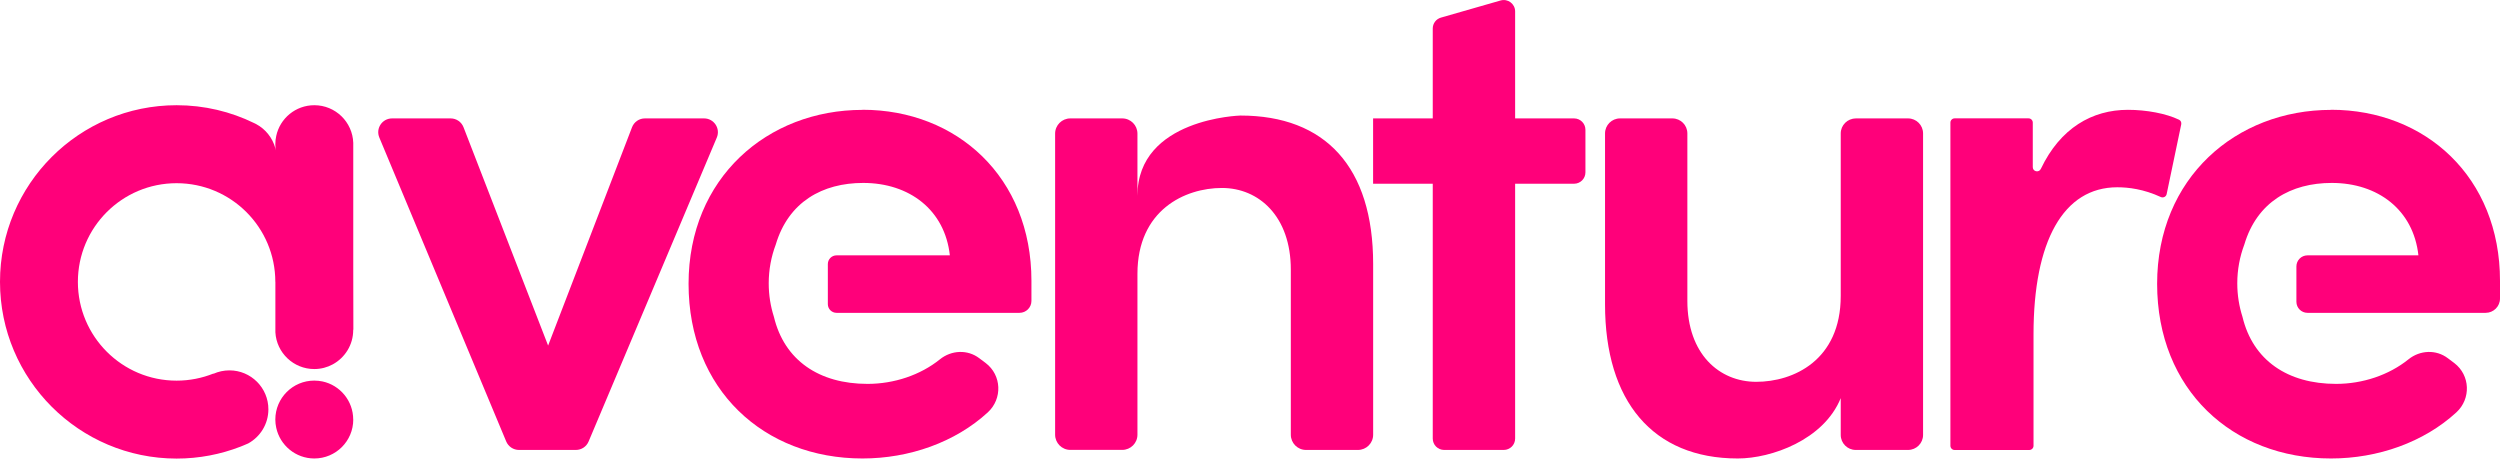
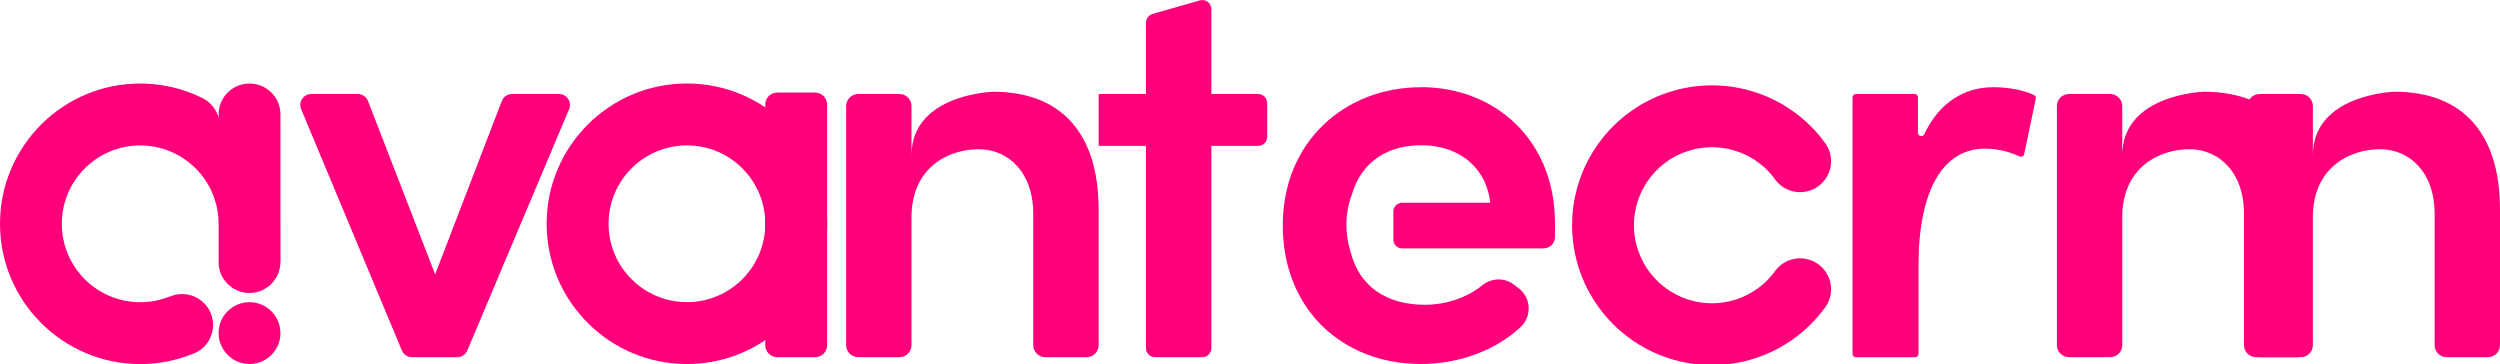
- <svg xmlns="http://www.w3.org/2000/svg" id="Camada_1" data-name="Camada 1" viewBox="0 0 471.89 86.54">
-   <defs>
-     <style>
-       .cls-1 {
-         fill: #ff007a;
-       }
-     </style>
-   </defs>
-   <g>
-     <path class="cls-1" d="M121.73,22.35h11.17c1.86,0,3.13,1.9,2.4,3.62l-24.2,57.37c-.41.97-1.35,1.59-2.4,1.59h-10.74c-1.05,0-2-.63-2.41-1.6l-23.95-57.37c-.72-1.72.54-3.61,2.41-3.61h11.05c1.08,0,2.04.66,2.43,1.66l15.97,41.22,15.84-41.21c.39-1.01,1.35-1.67,2.43-1.67Z" />
-     <path class="cls-1" d="M162.8,20.74c-17.95,0-32.83,12.86-32.83,32.83s14.2,32.97,32.83,32.97c8.84,0,17.51-3.06,23.65-8.7,2.8-2.57,2.63-7.02-.4-9.32l-1.2-.9c-2.22-1.69-5.27-1.54-7.44.21-3.69,2.97-8.64,4.63-13.66,4.63-9.12,0-15.7-4.43-17.67-12.66-.63-1.97-.98-4.1-.98-6.32,0-2.59.48-5.07,1.33-7.32,2.4-8.06,8.82-11.63,16.51-11.63,8.71,0,15.41,5.09,16.35,13.67h-21.39c-.91,0-1.64.74-1.64,1.64v7.57c0,.91.74,1.64,1.64,1.64h34.54c1.24,0,2.25-1.01,2.25-2.25v-3.79c0-19.56-14.07-32.29-31.89-32.29Z" />
-     <path class="cls-1" d="M440,20.74c-17.95,0-32.83,12.86-32.83,32.83s14.2,32.97,32.83,32.97c8.84,0,17.51-3.06,23.65-8.7,2.8-2.57,2.63-7.02-.4-9.32l-1.2-.9c-2.22-1.69-5.27-1.54-7.44.21-3.69,2.97-8.64,4.63-13.66,4.63-9.12,0-15.7-4.43-17.67-12.66-.63-1.97-.98-4.1-.98-6.32,0-2.59.48-5.07,1.33-7.32,2.4-8.06,8.82-11.63,16.51-11.63,8.71,0,15.41,5.09,16.35,13.67h-20.94c-1.16,0-2.09.94-2.09,2.09v6.67c0,1.16.94,2.09,2.09,2.09h33.64c1.48,0,2.7-1.21,2.7-2.7v-3.34c0-19.56-14.07-32.29-31.89-32.29Z" />
-     <path class="cls-1" d="M259.19,49.82v32.24c0,1.59-1.29,2.87-2.87,2.87h-9.8c-1.59,0-2.87-1.29-2.87-2.87v-31.17c0-10.05-6.03-15.41-13-15.41s-15.95,4.15-15.95,16.21v30.36c0,1.59-1.29,2.87-2.87,2.87h-9.8c-1.59,0-2.87-1.29-2.87-2.87V25.22c0-1.59,1.29-2.87,2.87-2.87h9.8c1.59,0,2.87,1.29,2.87,2.87v11.72c0-14.6,19.43-15.13,19.43-15.13,16.08,0,25.06,9.78,25.06,28.01Z" />
-     <path class="cls-1" d="M299.26,24.5v8.03c0,1.19-.96,2.15-2.15,2.15h-11.12v48.1c0,1.19-.96,2.15-2.15,2.15h-11.25c-1.19,0-2.15-.96-2.15-2.15v-48.1h-11.26v-12.33h11.26V5.38c0-.96.63-1.8,1.56-2.06l11.25-3.23c1.37-.39,2.74.64,2.74,2.06v20.2h11.12c1.19,0,2.15.96,2.15,2.15Z" />
-     <path class="cls-1" d="M350.28,22.35h9.88c1.56,0,2.83,1.27,2.83,2.83v56.92c0,1.56-1.27,2.83-2.83,2.83h-9.88c-1.56,0-2.83-1.27-2.83-2.83v-6.95c-3.22,7.91-13.13,11.39-19.43,11.39-16.08,0-25.06-10.85-25.06-29.08V25.18c0-1.56,1.27-2.83,2.83-2.83h9.88c1.56,0,2.83,1.27,2.83,2.83v31.61c0,10.05,6.03,15.28,13,15.28s15.95-4.02,15.95-16.21v-30.67c0-1.56,1.27-2.83,2.83-2.83Z" />
-     <path class="cls-1" d="M411.72,23.48l-2.75,13.15c-.1.5-.64.77-1.1.56-3.25-1.5-6.13-1.84-8.22-1.84-10.18,0-15.81,10.18-15.81,27.74v21.05c0,.44-.36.8-.8.8h-14.09c-.44,0-.8-.36-.8-.8V23.14c0-.44.36-.8.8-.8h13.95c.44,0,.8.36.8.8v8.41c0,.85,1.15,1.1,1.52.33,3.67-7.72,9.7-11.15,16.44-11.15,3.49,0,7.2.69,9.65,1.87.32.15.49.52.41.87Z" />
+ <svg xmlns="http://www.w3.org/2000/svg" viewBox="0 0 594.38 86.54" role="img" aria-label="avantecrm">
+   <g fill="#ff007a">
+     <path d="M66.67,62.23s0,.05,0,.07c0,2.79-1.56,5.22-3.85,6.47h0c-1.04.57-2.23.89-3.5.89-3.92,0-7.12-3.07-7.34-6.93v-9.52h-.01c0-10.29-8.34-18.63-18.64-18.63s-18.63,8.34-18.63,18.63,8.34,18.64,18.63,18.64c2.46,0,4.81-.48,6.96-1.34v.04c.93-.41,1.95-.64,3.02-.64,4.06,0,7.35,3.29,7.35,7.35,0,2.78-1.54,5.19-3.81,6.44-.29.13-.57.25-.87.37-.2.08-.39.16-.59.24-3.74,1.45-7.81,2.25-12.07,2.25C14.93,86.54,0,71.61,0,53.2S14.93,19.86,33.34,19.86c5.24,0,10.21,1.21,14.62,3.37.12.06.24.11.35.17.03.01.05.02.07.04,1.74.94,3.05,2.57,3.59,4.52.04.14.07.28.1.43-.06-.38-.1-.78-.1-1.18,0-.53.06-1.05.17-1.55.71-3.32,3.66-5.8,7.19-5.8,3.98,0,7.22,3.16,7.35,7.11,0,.06,0,.13,0,.19v23.91s.02,11.16.02,11.16h-.03Z" transform="translate(0.00 0)" />
+     <path d="M66.68,79.19c0,4.06-3.29,7.35-7.35,7.35-3.53,0-6.48-2.49-7.19-5.8-.11-.5-.17-1.02-.17-1.55,0-4.06,3.29-7.35,7.35-7.35.53,0,1.05.06,1.55.16,3.32.71,5.8,3.66,5.8,7.19Z" transform="translate(0.00 0)" />
+     <path d="M121.73,22.35h11.17c1.86,0,3.13,1.9,2.4,3.62l-24.2,57.37c-.41.97-1.35,1.59-2.4,1.59h-10.74c-1.05,0-2-.63-2.41-1.6l-23.95-57.37c-.72-1.72.54-3.61,2.41-3.61h11.05c1.08,0,2.04.66,2.43,1.66l15.97,41.22,15.84-41.21c.39-1.01,1.35-1.67,2.43-1.67Z" transform="translate(0.00 0)" />
+     <path d="M129.97,53.2a33.35,33.35 0 1 1 66.7,0a33.35,33.35 0 1 1 -66.7,0ZM181.95,53.2a18.63,18.63 0 1 0 -37.26,0a18.63,18.63 0 1 0 37.26,0Z" />
+     <path d="M184.81,22H193.78c1.59,0,2.87,1.28,2.87,2.87V82.06c0,1.59-1.29,2.87-2.87,2.87H184.81c-1.59,0-2.87-1.28-2.87-2.87V24.87c0-1.59,1.28-2.87,2.87-2.87Z" />
+     <path d="M259.19,49.82v32.24c0,1.59-1.29,2.87-2.87,2.87h-9.8c-1.59,0-2.87-1.29-2.87-2.87v-31.17c0-10.05-6.03-15.41-13-15.41s-15.95,4.15-15.95,16.21v30.36c0,1.59-1.29,2.87-2.87,2.87h-9.8c-1.59,0-2.87-1.29-2.87-2.87V25.22c0-1.59,1.29-2.87,2.87-2.87h9.8c1.59,0,2.87,1.29,2.87,2.87v11.72c0-14.6,19.43-15.13,19.43-15.13,16.08,0,25.06,9.78,25.06,28.01Z" transform="translate(2.01 0)" />
+     <path d="M299.26,24.5v8.03c0,1.19-.96,2.15-2.15,2.15h-11.12v48.1c0,1.19-.96,2.15-2.15,2.15h-11.25c-1.19,0-2.15-.96-2.15-2.15v-48.1h-11.26v-12.33h11.26V5.38c0-.96.63-1.8,1.56-2.06l11.25-3.23c1.37-.39,2.74.64,2.74,2.06v20.2h11.12c1.19,0,2.15.96,2.15,2.15Z" transform="translate(2.02 0)" />
+     <path d="M440,20.74c-17.95,0-32.83,12.86-32.83,32.83s14.2,32.97,32.83,32.97c8.84,0,17.51-3.06,23.65-8.7,2.8-2.57,2.63-7.02-.4-9.32l-1.2-.9c-2.22-1.69-5.27-1.54-7.44.21-3.69,2.97-8.64,4.63-13.66,4.63-9.12,0-15.7-4.43-17.67-12.66-.63-1.97-.98-4.1-.98-6.32,0-2.59.48-5.07,1.33-7.32,2.4-8.06,8.82-11.63,16.51-11.63,8.71,0,15.41,5.09,16.35,13.67h-20.94c-1.16,0-2.09.94-2.09,2.09v6.67c0,1.16.94,2.09,2.09,2.09h33.64c1.48,0,2.7-1.21,2.7-2.7v-3.34c0-19.56-14.07-32.29-31.89-32.29Z" transform="translate(-102.19 0)" />
+     <path d="M411.72,23.48l-2.75,13.15c-.1.5-.64.77-1.1.56-3.25-1.5-6.13-1.84-8.22-1.84-10.18,0-15.81,10.18-15.81,27.74v21.05c0,.44-.36.8-.8.8h-14.09c-.44,0-.8-.36-.8-.8V23.14c0-.44.36-.8.8-.8h13.95c.44,0,.8.36.8.8v8.41c0,.85,1.15,1.1,1.52.33,3.67-7.72,9.7-11.15,16.44-11.15,3.49,0,7.2.69,9.65,1.87.32.15.49.52.41.87Z" transform="translate(72.29 0)" />
+     <path d="M259.19,49.82v32.24c0,1.59-1.29,2.87-2.87,2.87h-9.8c-1.59,0-2.87-1.29-2.87-2.87v-31.17c0-10.05-6.03-15.41-13-15.41s-15.95,4.15-15.95,16.21v30.36c0,1.59-1.29,2.87-2.87,2.87h-9.8c-1.59,0-2.87-1.29-2.87-2.87V25.22c0-1.59,1.29-2.87,2.87-2.87h9.8c1.59,0,2.87,1.29,2.87,2.87v11.72c0-14.6,19.43-15.13,19.43-15.13,16.08,0,25.06,9.78,25.06,28.01Z" transform="translate(289.87 0)" />
+     <path d="M259.19,49.82v32.24c0,1.59-1.29,2.87-2.87,2.87h-9.8c-1.59,0-2.87-1.29-2.87-2.87v-31.17c0-10.05-6.03-15.41-13-15.41s-15.95,4.15-15.95,16.21v30.36c0,1.59-1.29,2.87-2.87,2.87h-9.8c-1.59,0-2.87-1.29-2.87-2.87V25.22c0-1.59,1.29-2.87,2.87-2.87h9.8c1.59,0,2.87,1.29,2.87,2.87v11.72c0-14.6,19.43-15.13,19.43-15.13,16.08,0,25.06,9.78,25.06,28.01Z" transform="translate(335.19 0)" />
  </g>
-   <g>
-     <path class="cls-1" d="M66.68,79.19c0,4.06-3.29,7.35-7.35,7.35-3.53,0-6.48-2.49-7.19-5.8-.11-.5-.17-1.02-.17-1.55,0-4.06,3.29-7.35,7.35-7.35.53,0,1.05.06,1.55.16,3.32.71,5.8,3.66,5.8,7.19Z" />
-     <path class="cls-1" d="M66.67,62.23s0,.05,0,.07c0,2.79-1.56,5.22-3.85,6.47h0c-1.04.57-2.23.89-3.5.89-3.92,0-7.12-3.07-7.34-6.93v-9.52h-.01c0-10.29-8.34-18.63-18.64-18.63s-18.63,8.34-18.63,18.63,8.34,18.64,18.63,18.64c2.46,0,4.81-.48,6.96-1.34v.04c.93-.41,1.95-.64,3.02-.64,4.06,0,7.35,3.29,7.35,7.35,0,2.78-1.54,5.19-3.81,6.44-.29.13-.57.25-.87.37-.2.08-.39.16-.59.24-3.74,1.45-7.81,2.25-12.07,2.25C14.93,86.54,0,71.61,0,53.2S14.93,19.86,33.34,19.86c5.24,0,10.21,1.21,14.62,3.37.12.06.24.11.35.17.03.01.05.02.07.04,1.74.94,3.05,2.57,3.59,4.52.04.14.07.28.1.43-.06-.38-.1-.78-.1-1.18,0-.53.06-1.05.17-1.55.71-3.32,3.66-5.8,7.19-5.8,3.98,0,7.22,3.16,7.35,7.11,0,.06,0,.13,0,.19v23.91s.02,11.16.02,11.16h-.03Z" />
-   </g>
+   <path d="M427.98,38.33A25.9,25.9 0 1 0 427.98,68.77" fill="none" stroke="#ff007a" stroke-width="14.71" stroke-linecap="round" />
</svg>
